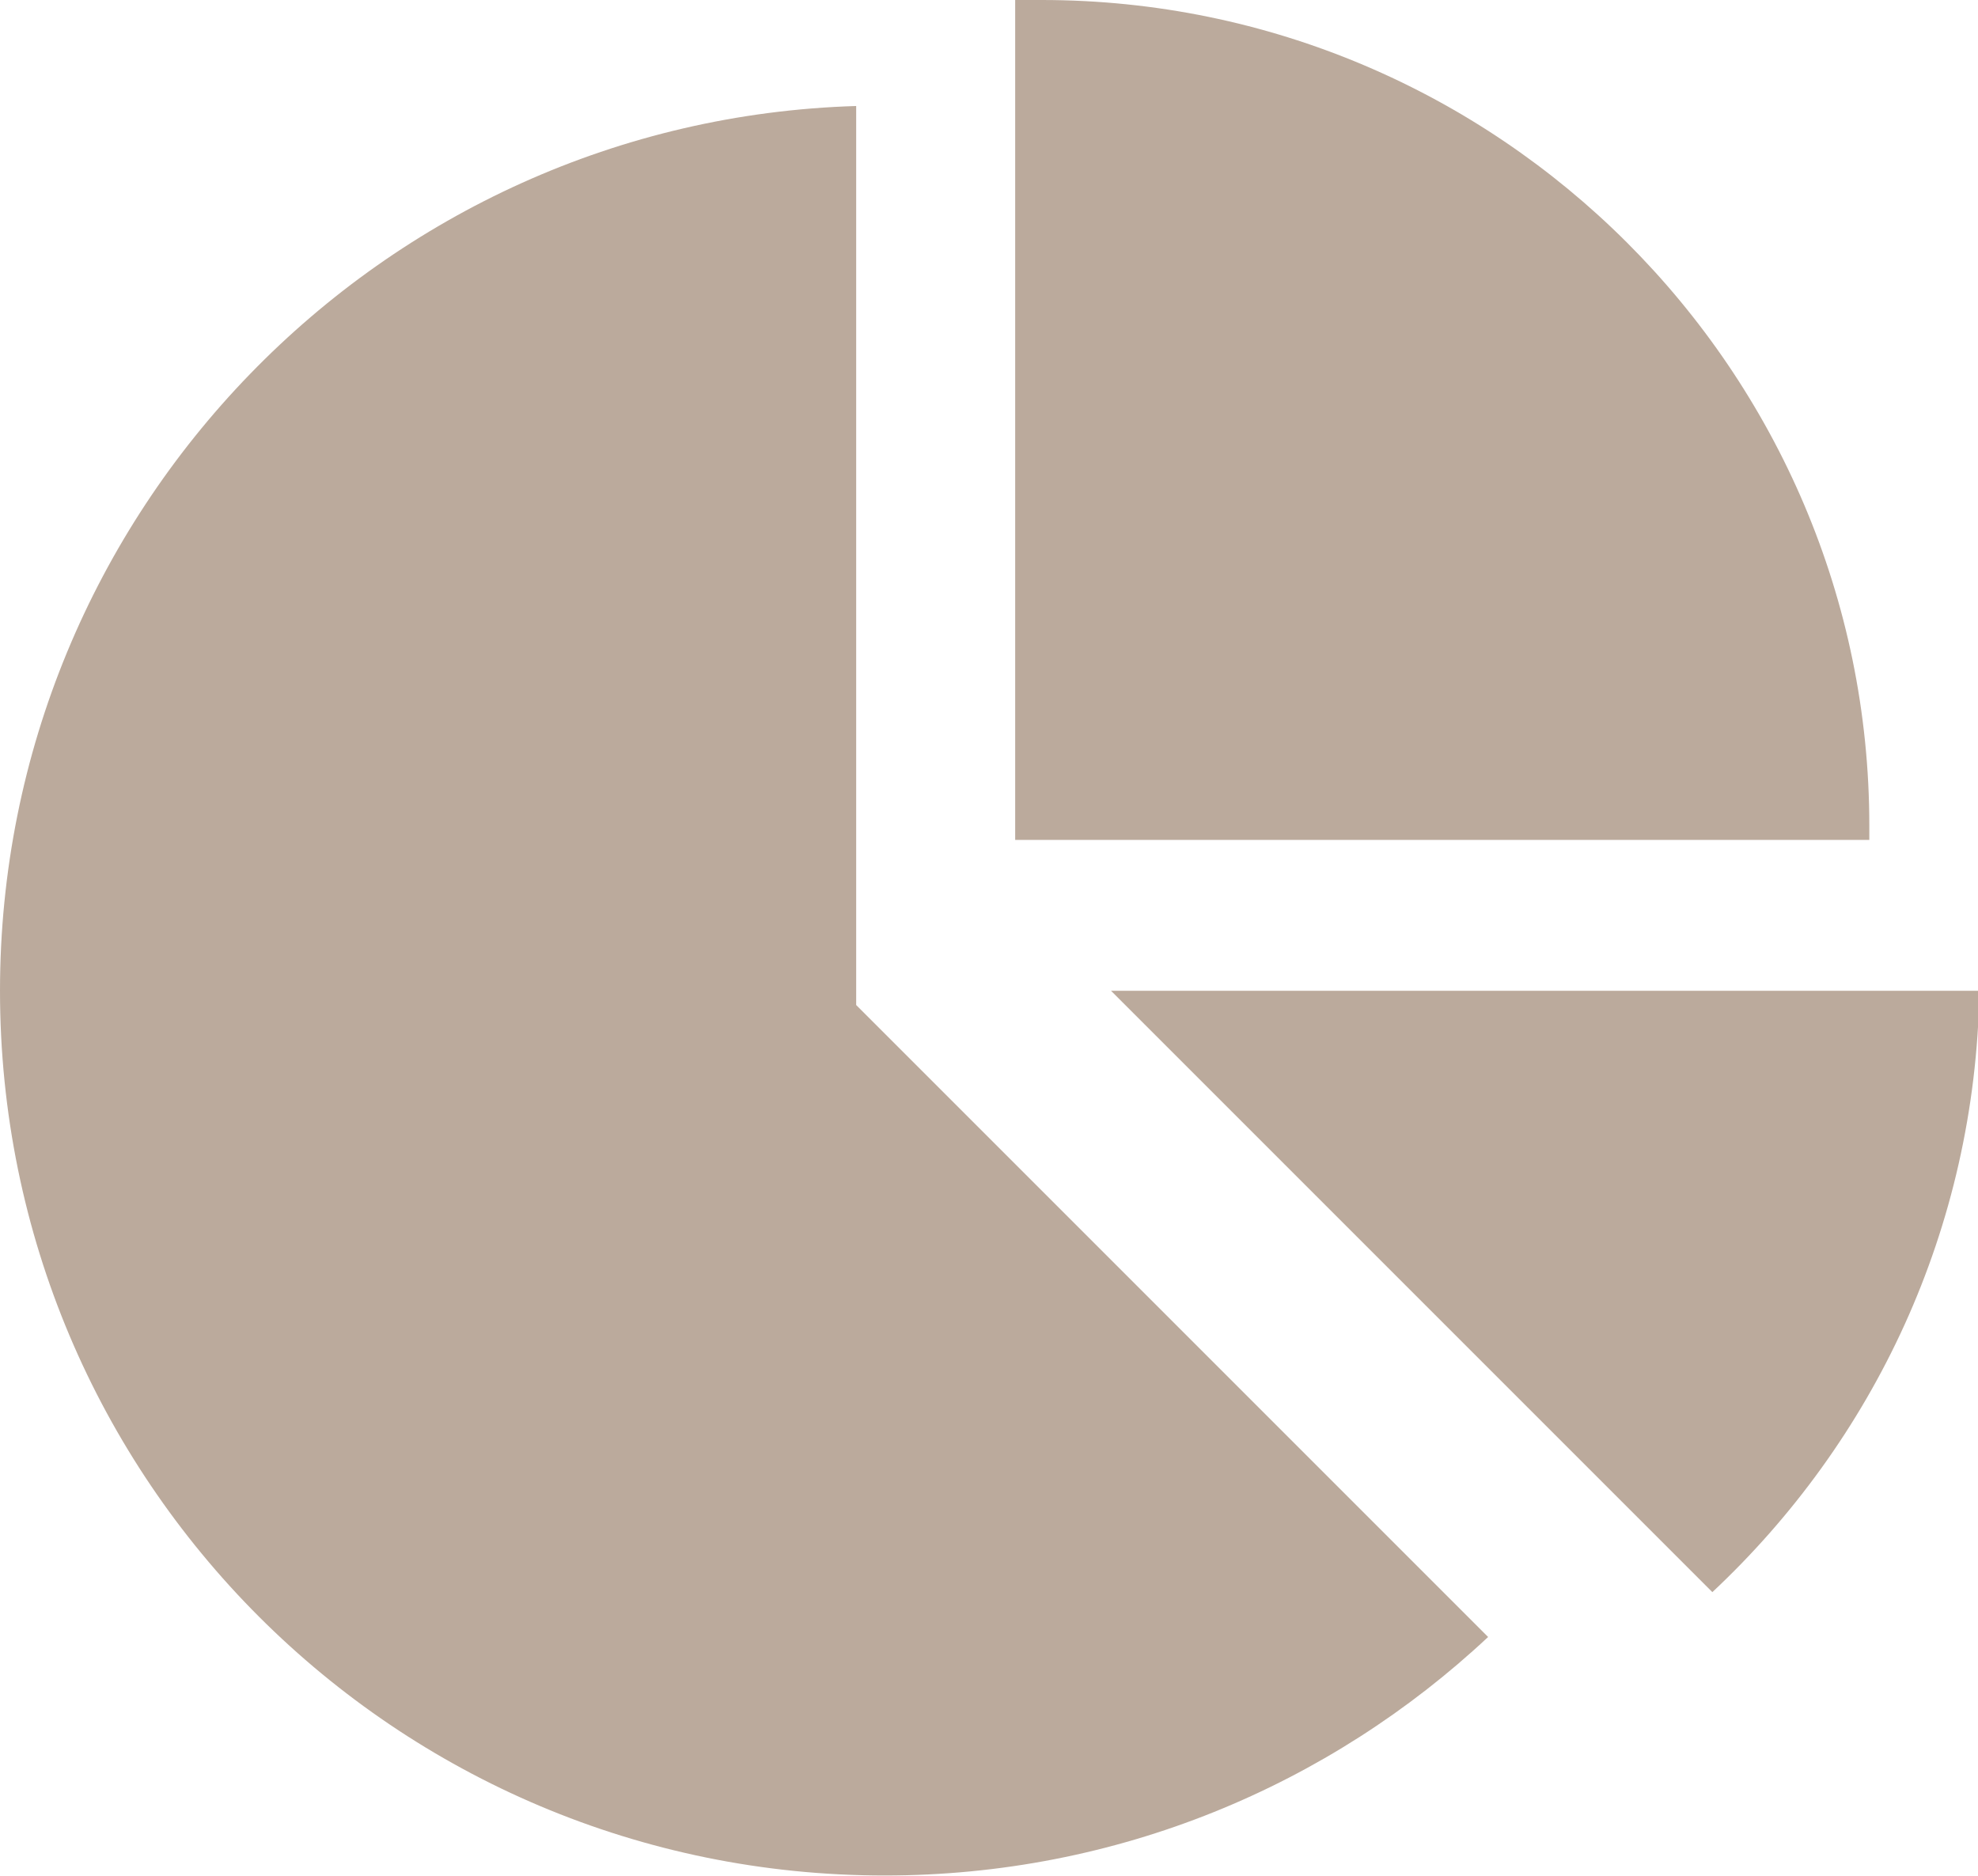
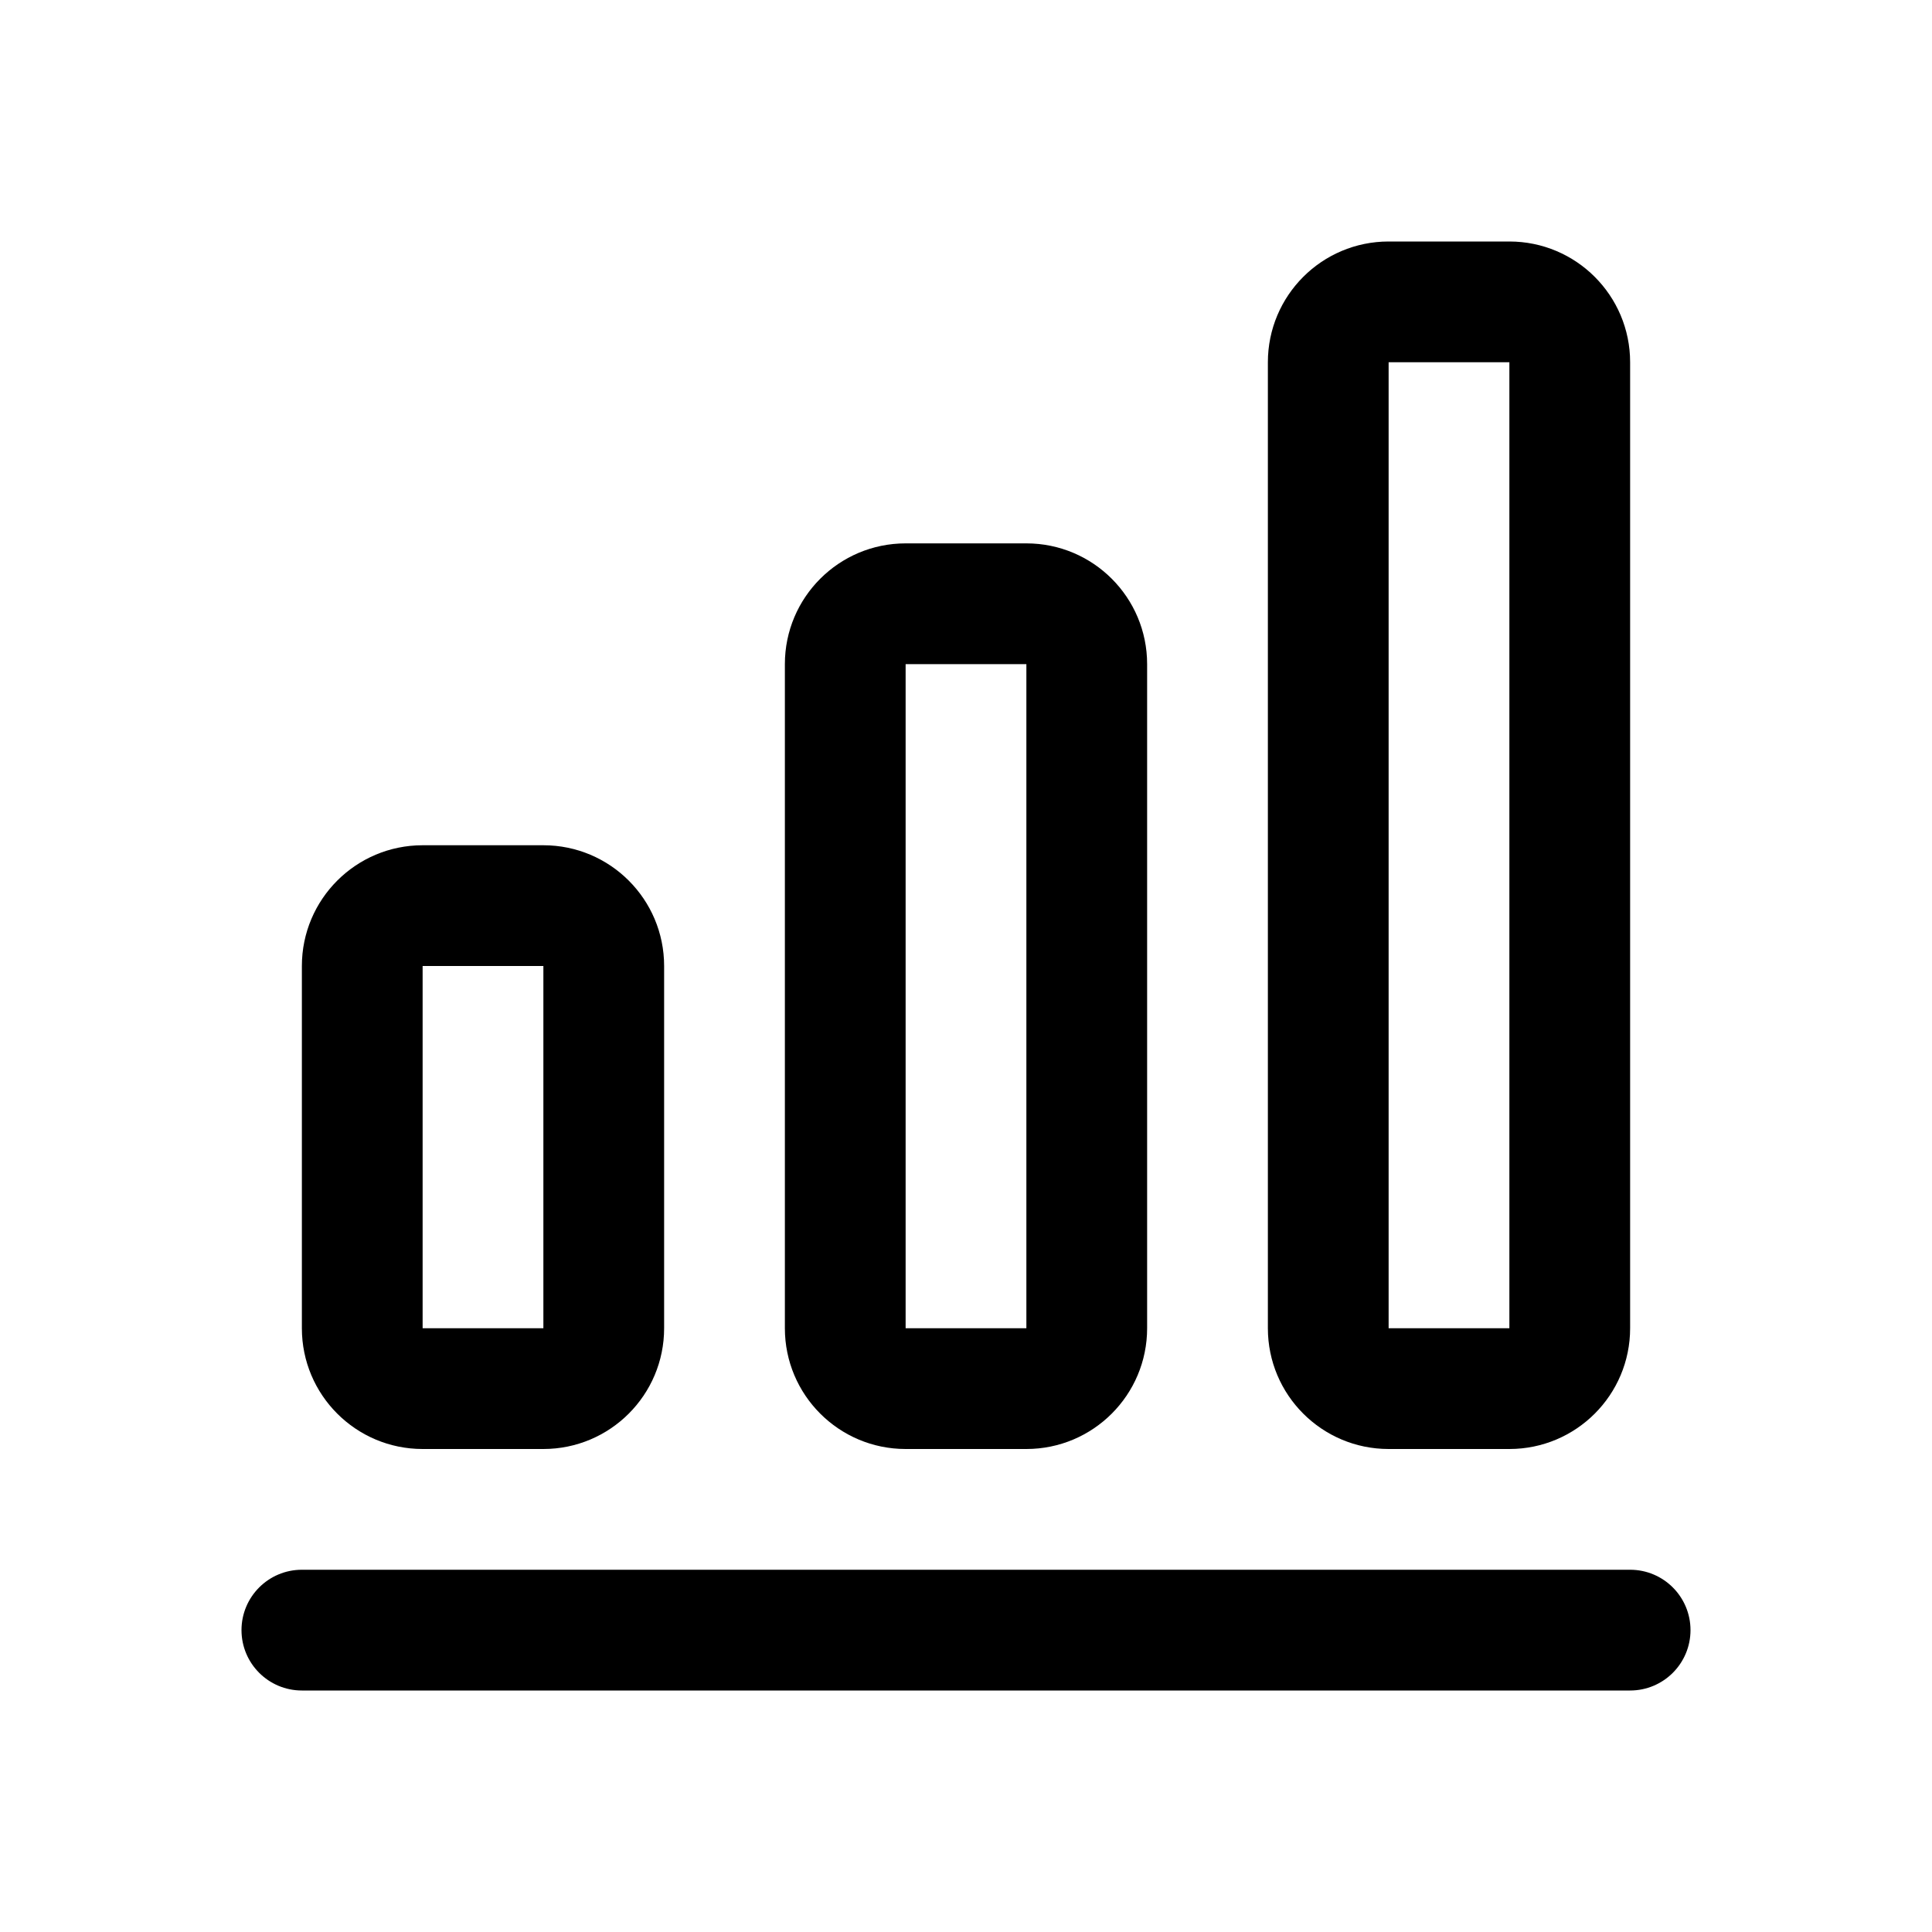
- <svg xmlns="http://www.w3.org/2000/svg" t="1614993709445" class="icon" viewBox="0 0 1080 1024" version="1.1" p-id="9790" width="210.938" height="200">
+ <svg xmlns="http://www.w3.org/2000/svg" t="1615003993293" class="icon" viewBox="0 0 1024 1024" version="1.1" p-id="3517" width="200" height="200">
  <defs>
    <style type="text/css" />
  </defs>
-   <path d="M568.765 0h-14.47v458.574h466.365v-7.791C1020.661 202.574 818.087 0 568.765 0z" p-id="9791" fill="#BBAA9C" />
-   <path d="M467.478 548.73V57.878C208.139 65.67 0 279.374 0 540.939 0 808.07 215.93 1024 483.061 1024c126.887 0 242.643-48.974 329.461-130.226l-345.043-345.043z" p-id="9792" fill="#BBAA9C" />
-   <path d="M1080.765 540.939H606.609L934.957 869.287c87.93-82.365 143.583-198.122 145.809-328.348z" p-id="9793" fill="#BBAA9C" />
+   <path d="M864 832a32 32 0 0 1 0 64H160a32 32 0 0 1 0-64h704zM544 288a64 64 0 0 1 64 64v352a64 64 0 0 1-64 64h-64a64 64 0 0 1-64-64V352a64 64 0 0 1 64-64h64z m-256 160a64 64 0 0 1 64 64v192a64 64 0 0 1-64 64H224a64 64 0 0 1-64-64v-192a64 64 0 0 1 64-64h64zM800 128a64 64 0 0 1 64 64v512a64 64 0 0 1-64 64h-64a64 64 0 0 1-64-64V192a64 64 0 0 1 64-64h64z m-256 224h-64v352h64V352z m-256 160H224v192h64v-192zM800 192h-64v512h64V192z" fill="#000000" p-id="3518" />
</svg>
